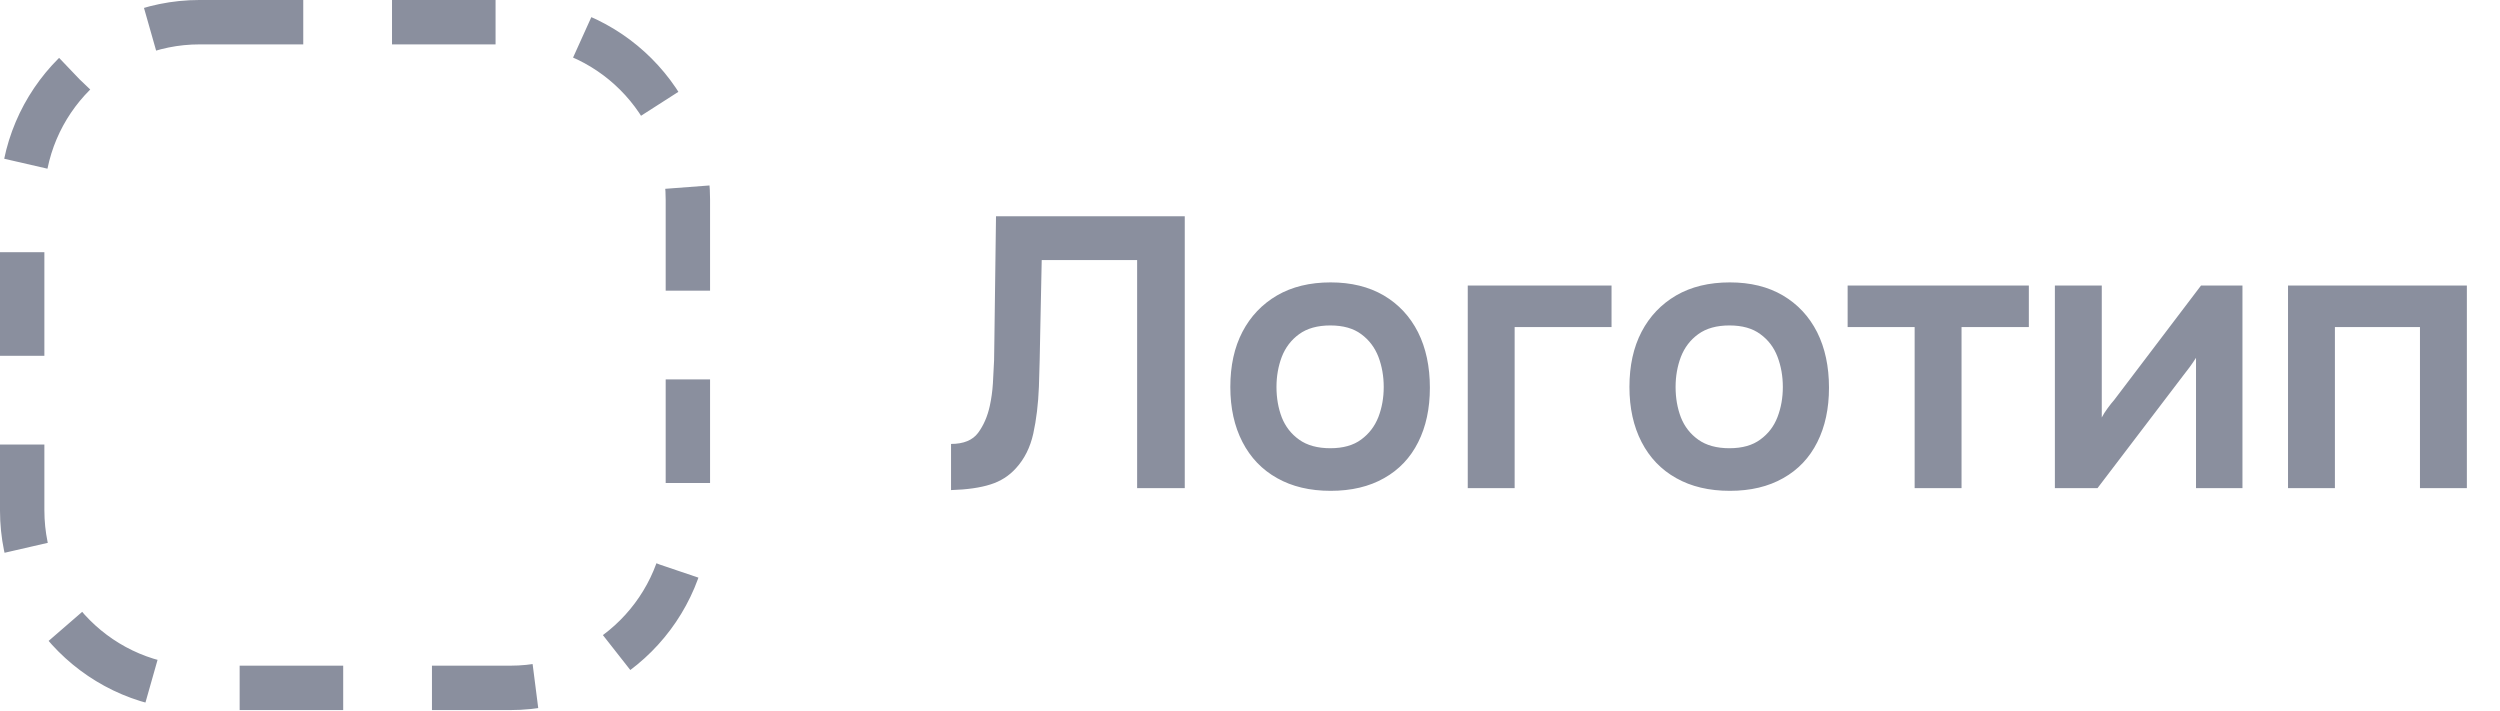
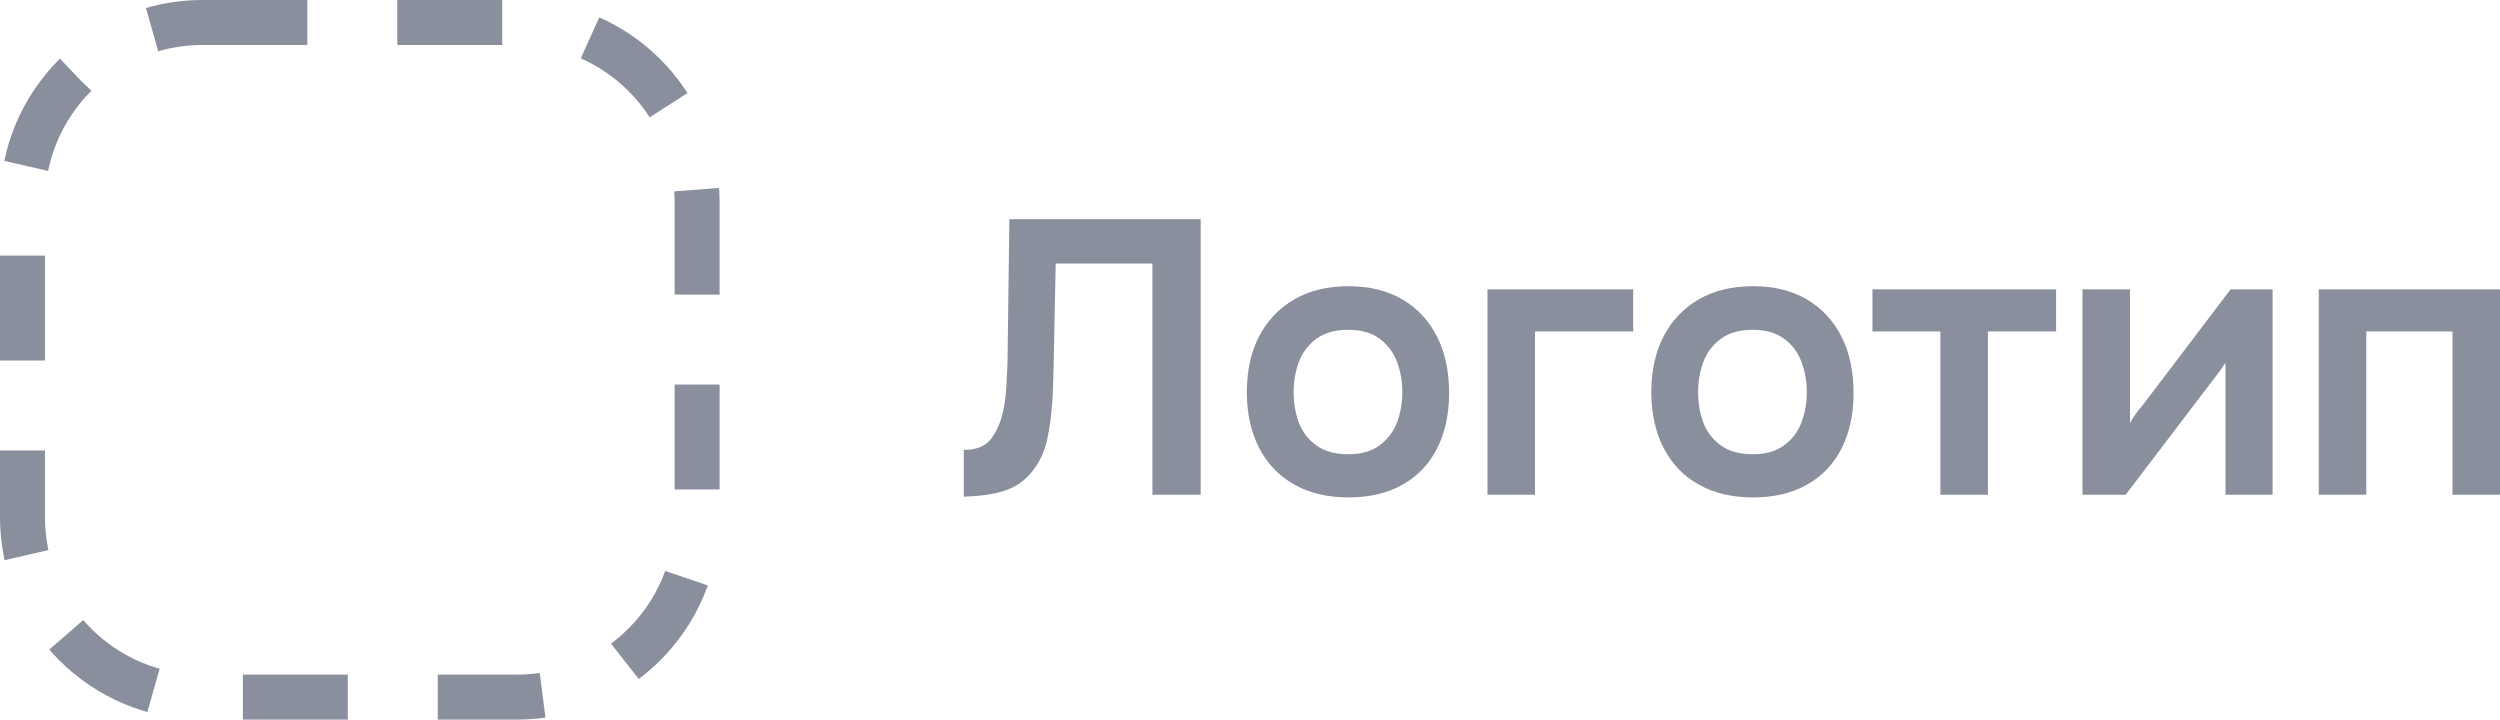
- <svg xmlns="http://www.w3.org/2000/svg" width="169" height="48" viewBox="0 0 169 48">
+ <svg xmlns="http://www.w3.org/2000/svg" width="166.76" height="48" viewBox="0 0 166.76 48">
  <rect x="1.5" y="1.5" width="45" height="45" rx="12" fill="none" stroke="#8a8f9e" stroke-width="3" stroke-dasharray="7 6" />
  <path fill="#8a8f9e" d="M64.29 30.01Q65.56 30.01 66.12 29.26Q66.68 28.5 66.91 27.44Q67.07 26.71 67.12 25.92Q67.17 25.12 67.2 24.36Q67.22 23.59 67.22 22.99L67.33 14.62L80.09 14.62L80.09 33L76.87 33L76.87 17.58L70.42 17.58L70.32 22.44Q70.29 24.39 70.23 26.15Q70.16 27.9 69.85 29.31Q69.54 30.71 68.68 31.65Q67.98 32.43 66.95 32.75Q65.92 33.08 64.29 33.13ZM89.95 33.18Q87.85 33.18 86.33 32.32Q84.81 31.47 83.99 29.88Q83.17 28.29 83.17 26.16Q83.17 24 83.99 22.43Q84.81 20.86 86.33 19.97Q87.85 19.09 89.95 19.09Q92.03 19.09 93.54 19.97Q95.05 20.86 95.86 22.46Q96.66 24.06 96.66 26.21Q96.66 28.32 95.87 29.89Q95.08 31.47 93.57 32.32Q92.06 33.18 89.95 33.18ZM89.93 30.3Q91.23 30.3 92.02 29.71Q92.81 29.13 93.18 28.19Q93.54 27.25 93.54 26.16Q93.54 25.07 93.18 24.12Q92.81 23.17 92.02 22.59Q91.23 22 89.93 22Q88.63 22 87.82 22.59Q87.02 23.17 86.65 24.12Q86.29 25.07 86.29 26.16Q86.29 27.28 86.65 28.22Q87.02 29.15 87.82 29.72Q88.63 30.3 89.93 30.3ZM99.22 33L99.22 19.3L108.94 19.3L108.94 22.11L102.39 22.11L102.39 33ZM116.94 33.18Q114.83 33.18 113.31 32.32Q111.79 31.47 110.97 29.88Q110.15 28.29 110.15 26.16Q110.15 24 110.97 22.43Q111.79 20.86 113.31 19.97Q114.83 19.09 116.94 19.09Q119.02 19.09 120.52 19.97Q122.03 20.86 122.84 22.46Q123.64 24.06 123.64 26.21Q123.64 28.32 122.85 29.89Q122.06 31.47 120.55 32.32Q119.04 33.18 116.94 33.18ZM116.91 30.3Q118.21 30.3 119 29.71Q119.8 29.13 120.16 28.19Q120.52 27.25 120.52 26.16Q120.52 25.07 120.16 24.12Q119.8 23.17 119 22.59Q118.21 22 116.91 22Q115.61 22 114.8 22.59Q114 23.17 113.63 24.12Q113.27 25.07 113.27 26.16Q113.27 27.28 113.63 28.22Q114 29.15 114.8 29.72Q115.61 30.3 116.91 30.3ZM129.43 33L129.43 22.11L124.9 22.11L124.9 19.3L137.15 19.3L137.15 22.11L132.6 22.11L132.6 33ZM138.91 33L138.91 19.3L142.08 19.3L142.08 28.22Q142.23 27.93 142.48 27.59Q142.73 27.25 142.91 27.05L148.79 19.3L151.59 19.3L151.59 33L148.45 33L148.45 24.19Q148.24 24.52 148.02 24.82Q147.8 25.12 147.59 25.38L141.79 33ZM154.67 33L154.67 19.3L166.76 19.3L166.76 33L163.59 33L163.59 22.11L157.84 22.11L157.84 33Z" />
</svg>
